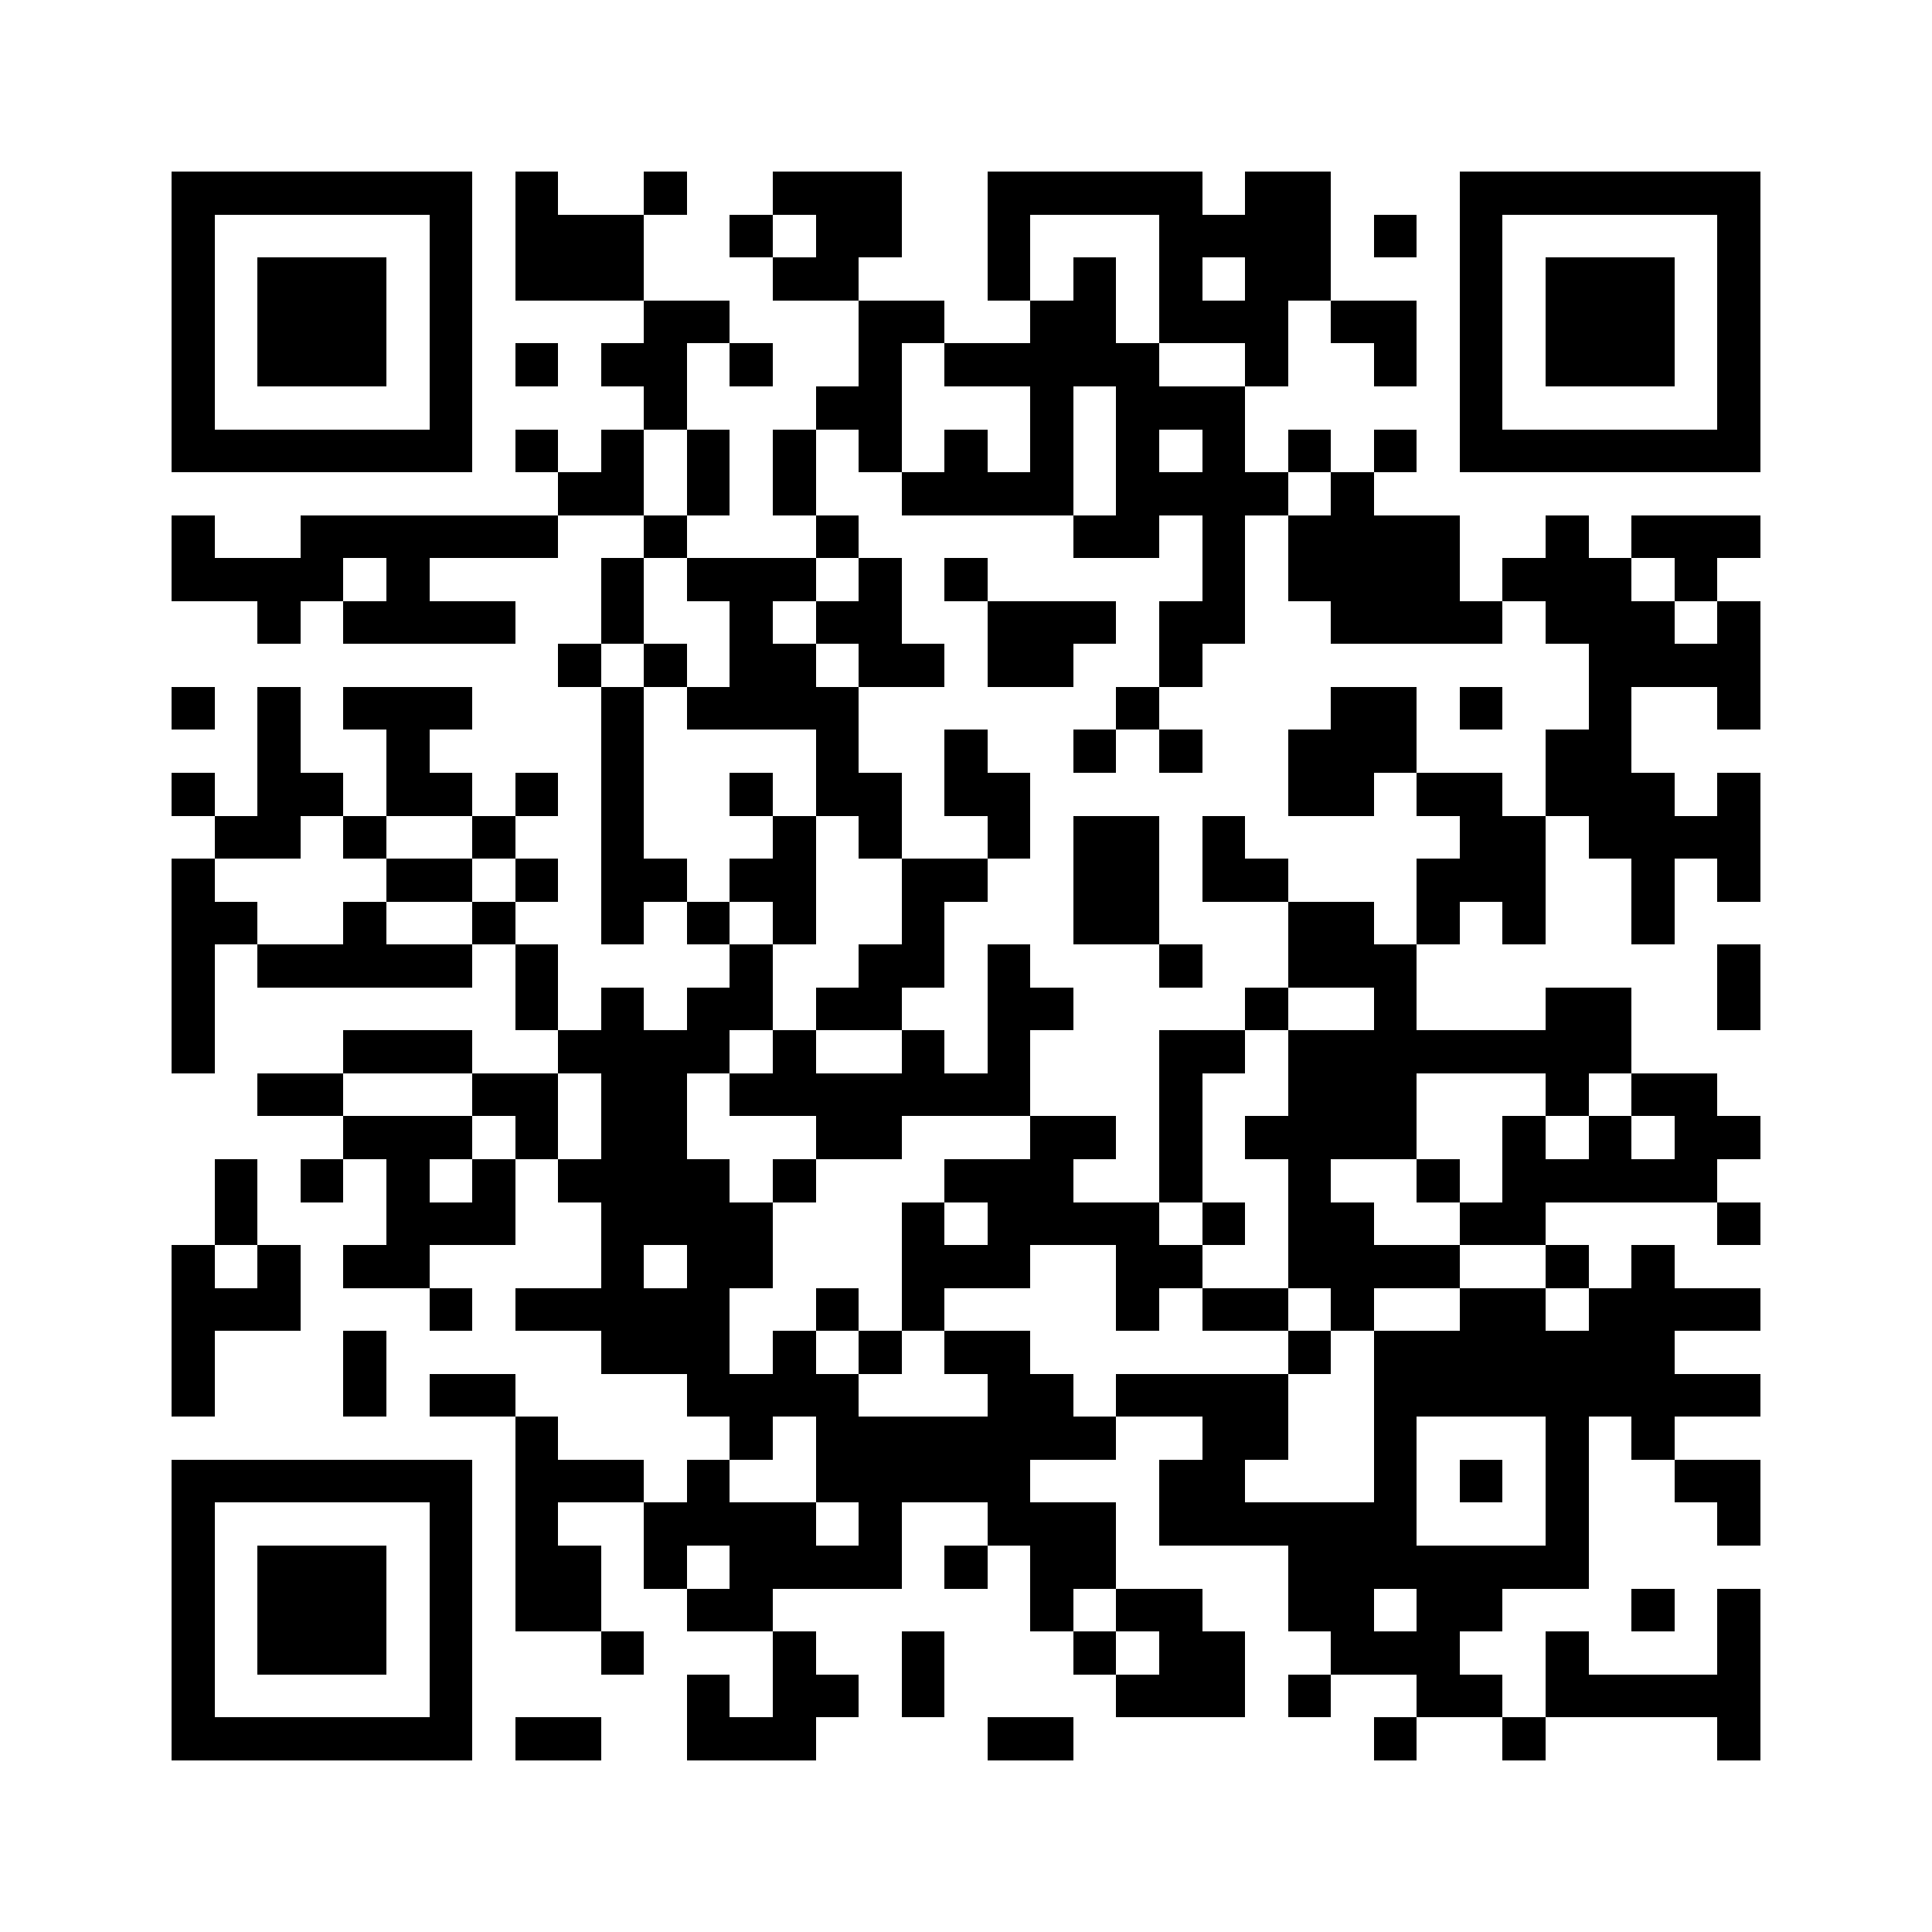
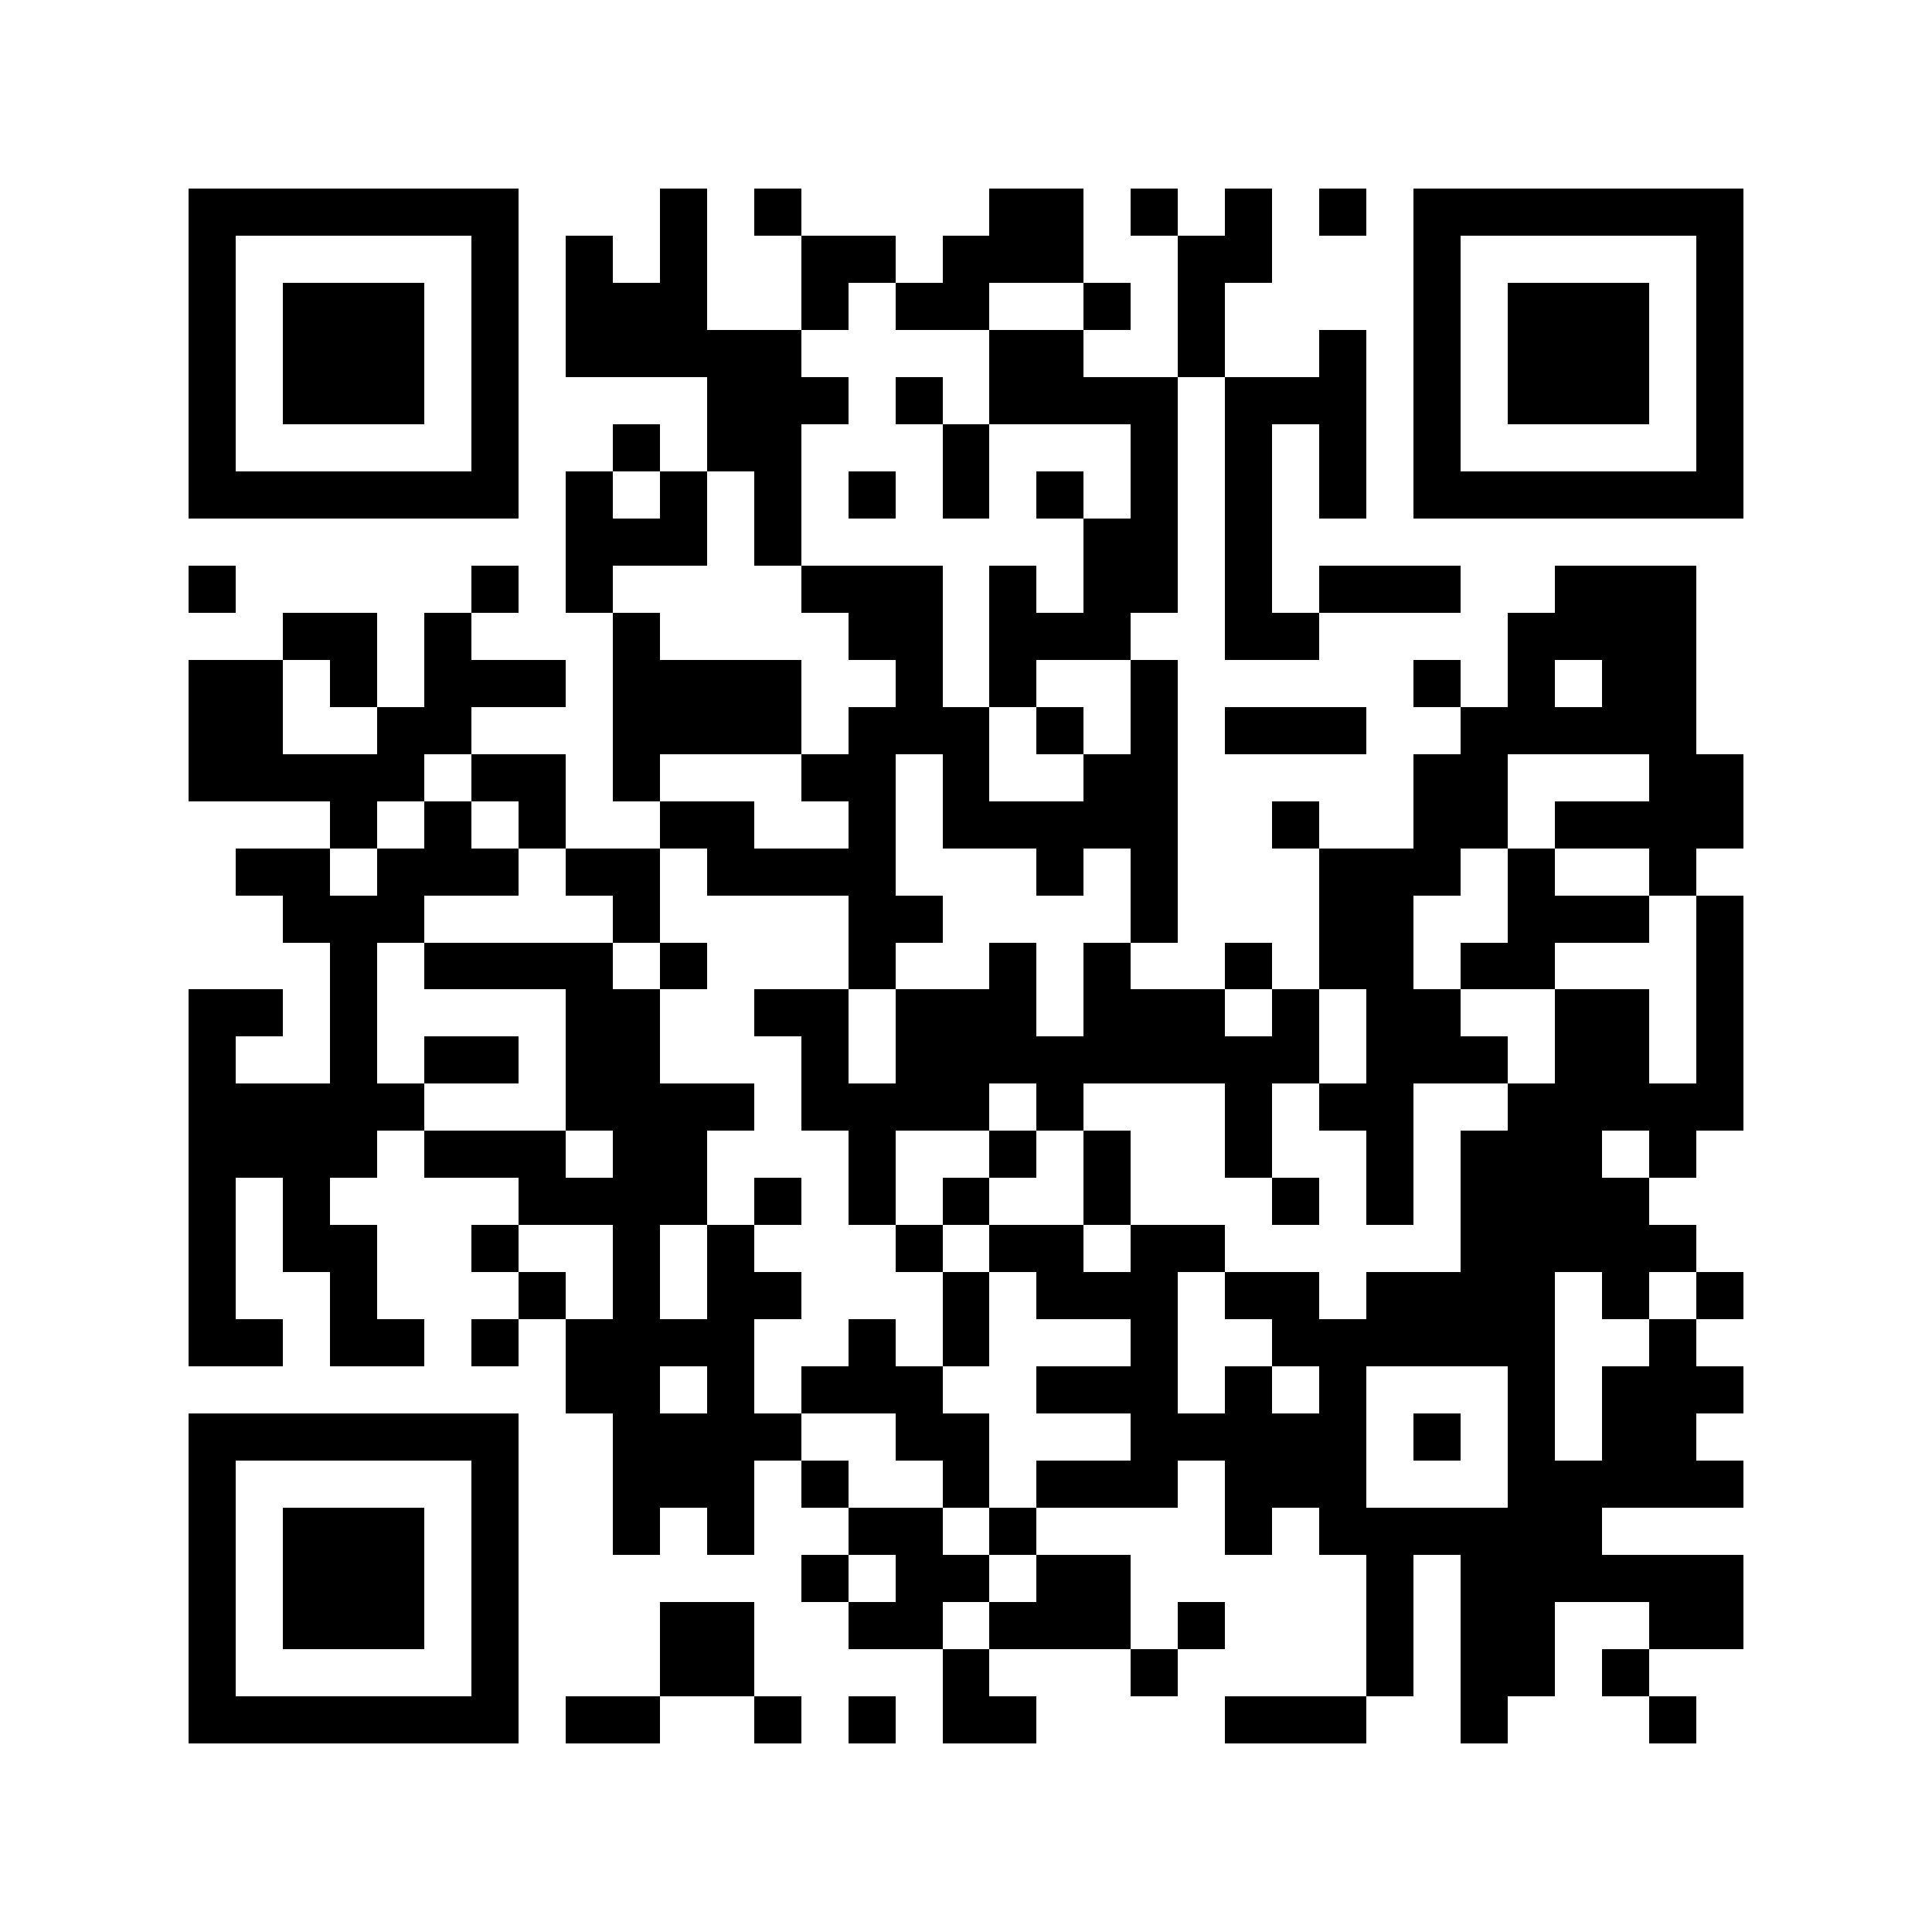
- <svg xmlns="http://www.w3.org/2000/svg" viewBox="0 0 45 45" shape-rendering="crispEdges">
-   <rect width="45" height="45" fill="white" />
-   <path d="M4 4h1v1h-1zM5 4h1v1h-1zM6 4h1v1h-1zM7 4h1v1h-1zM8 4h1v1h-1zM9 4h1v1h-1zM10 4h1v1h-1zM12 4h1v1h-1zM15 4h1v1h-1zM18 4h1v1h-1zM19 4h1v1h-1zM20 4h1v1h-1zM23 4h1v1h-1zM24 4h1v1h-1zM25 4h1v1h-1zM26 4h1v1h-1zM27 4h1v1h-1zM29 4h1v1h-1zM30 4h1v1h-1zM34 4h1v1h-1zM35 4h1v1h-1zM36 4h1v1h-1zM37 4h1v1h-1zM38 4h1v1h-1zM39 4h1v1h-1zM40 4h1v1h-1zM4 5h1v1h-1zM10 5h1v1h-1zM12 5h1v1h-1zM13 5h1v1h-1zM14 5h1v1h-1zM17 5h1v1h-1zM19 5h1v1h-1zM20 5h1v1h-1zM23 5h1v1h-1zM27 5h1v1h-1zM28 5h1v1h-1zM29 5h1v1h-1zM30 5h1v1h-1zM32 5h1v1h-1zM34 5h1v1h-1zM40 5h1v1h-1zM4 6h1v1h-1zM6 6h1v1h-1zM7 6h1v1h-1zM8 6h1v1h-1zM10 6h1v1h-1zM12 6h1v1h-1zM13 6h1v1h-1zM14 6h1v1h-1zM18 6h1v1h-1zM19 6h1v1h-1zM23 6h1v1h-1zM25 6h1v1h-1zM27 6h1v1h-1zM29 6h1v1h-1zM30 6h1v1h-1zM34 6h1v1h-1zM36 6h1v1h-1zM37 6h1v1h-1zM38 6h1v1h-1zM40 6h1v1h-1zM4 7h1v1h-1zM6 7h1v1h-1zM7 7h1v1h-1zM8 7h1v1h-1zM10 7h1v1h-1zM15 7h1v1h-1zM16 7h1v1h-1zM20 7h1v1h-1zM21 7h1v1h-1zM24 7h1v1h-1zM25 7h1v1h-1zM27 7h1v1h-1zM28 7h1v1h-1zM29 7h1v1h-1zM31 7h1v1h-1zM32 7h1v1h-1zM34 7h1v1h-1zM36 7h1v1h-1zM37 7h1v1h-1zM38 7h1v1h-1zM40 7h1v1h-1zM4 8h1v1h-1zM6 8h1v1h-1zM7 8h1v1h-1zM8 8h1v1h-1zM10 8h1v1h-1zM12 8h1v1h-1zM14 8h1v1h-1zM15 8h1v1h-1zM17 8h1v1h-1zM20 8h1v1h-1zM22 8h1v1h-1zM23 8h1v1h-1zM24 8h1v1h-1zM25 8h1v1h-1zM26 8h1v1h-1zM29 8h1v1h-1zM32 8h1v1h-1zM34 8h1v1h-1zM36 8h1v1h-1zM37 8h1v1h-1zM38 8h1v1h-1zM40 8h1v1h-1zM4 9h1v1h-1zM10 9h1v1h-1zM15 9h1v1h-1zM19 9h1v1h-1zM20 9h1v1h-1zM24 9h1v1h-1zM26 9h1v1h-1zM27 9h1v1h-1zM28 9h1v1h-1zM34 9h1v1h-1zM40 9h1v1h-1zM4 10h1v1h-1zM5 10h1v1h-1zM6 10h1v1h-1zM7 10h1v1h-1zM8 10h1v1h-1zM9 10h1v1h-1zM10 10h1v1h-1zM12 10h1v1h-1zM14 10h1v1h-1zM16 10h1v1h-1zM18 10h1v1h-1zM20 10h1v1h-1zM22 10h1v1h-1zM24 10h1v1h-1zM26 10h1v1h-1zM28 10h1v1h-1zM30 10h1v1h-1zM32 10h1v1h-1zM34 10h1v1h-1zM35 10h1v1h-1zM36 10h1v1h-1zM37 10h1v1h-1zM38 10h1v1h-1zM39 10h1v1h-1zM40 10h1v1h-1zM13 11h1v1h-1zM14 11h1v1h-1zM16 11h1v1h-1zM18 11h1v1h-1zM21 11h1v1h-1zM22 11h1v1h-1zM23 11h1v1h-1zM24 11h1v1h-1zM26 11h1v1h-1zM27 11h1v1h-1zM28 11h1v1h-1zM29 11h1v1h-1zM31 11h1v1h-1zM4 12h1v1h-1zM7 12h1v1h-1zM8 12h1v1h-1zM9 12h1v1h-1zM10 12h1v1h-1zM11 12h1v1h-1zM12 12h1v1h-1zM15 12h1v1h-1zM19 12h1v1h-1zM25 12h1v1h-1zM26 12h1v1h-1zM28 12h1v1h-1zM30 12h1v1h-1zM31 12h1v1h-1zM32 12h1v1h-1zM33 12h1v1h-1zM36 12h1v1h-1zM38 12h1v1h-1zM39 12h1v1h-1zM40 12h1v1h-1zM4 13h1v1h-1zM5 13h1v1h-1zM6 13h1v1h-1zM7 13h1v1h-1zM9 13h1v1h-1zM14 13h1v1h-1zM16 13h1v1h-1zM17 13h1v1h-1zM18 13h1v1h-1zM20 13h1v1h-1zM22 13h1v1h-1zM28 13h1v1h-1zM30 13h1v1h-1zM31 13h1v1h-1zM32 13h1v1h-1zM33 13h1v1h-1zM35 13h1v1h-1zM36 13h1v1h-1zM37 13h1v1h-1zM39 13h1v1h-1zM6 14h1v1h-1zM8 14h1v1h-1zM9 14h1v1h-1zM10 14h1v1h-1zM11 14h1v1h-1zM14 14h1v1h-1zM17 14h1v1h-1zM19 14h1v1h-1zM20 14h1v1h-1zM23 14h1v1h-1zM24 14h1v1h-1zM25 14h1v1h-1zM27 14h1v1h-1zM28 14h1v1h-1zM31 14h1v1h-1zM32 14h1v1h-1zM33 14h1v1h-1zM34 14h1v1h-1zM36 14h1v1h-1zM37 14h1v1h-1zM38 14h1v1h-1zM40 14h1v1h-1zM13 15h1v1h-1zM15 15h1v1h-1zM17 15h1v1h-1zM18 15h1v1h-1zM20 15h1v1h-1zM21 15h1v1h-1zM23 15h1v1h-1zM24 15h1v1h-1zM27 15h1v1h-1zM37 15h1v1h-1zM38 15h1v1h-1zM39 15h1v1h-1zM40 15h1v1h-1zM4 16h1v1h-1zM6 16h1v1h-1zM8 16h1v1h-1zM9 16h1v1h-1zM10 16h1v1h-1zM14 16h1v1h-1zM16 16h1v1h-1zM17 16h1v1h-1zM18 16h1v1h-1zM19 16h1v1h-1zM26 16h1v1h-1zM31 16h1v1h-1zM32 16h1v1h-1zM34 16h1v1h-1zM37 16h1v1h-1zM40 16h1v1h-1zM6 17h1v1h-1zM9 17h1v1h-1zM14 17h1v1h-1zM19 17h1v1h-1zM22 17h1v1h-1zM25 17h1v1h-1zM27 17h1v1h-1zM30 17h1v1h-1zM31 17h1v1h-1zM32 17h1v1h-1zM36 17h1v1h-1zM37 17h1v1h-1zM4 18h1v1h-1zM6 18h1v1h-1zM7 18h1v1h-1zM9 18h1v1h-1zM10 18h1v1h-1zM12 18h1v1h-1zM14 18h1v1h-1zM17 18h1v1h-1zM19 18h1v1h-1zM20 18h1v1h-1zM22 18h1v1h-1zM23 18h1v1h-1zM30 18h1v1h-1zM31 18h1v1h-1zM33 18h1v1h-1zM34 18h1v1h-1zM36 18h1v1h-1zM37 18h1v1h-1zM38 18h1v1h-1zM40 18h1v1h-1zM5 19h1v1h-1zM6 19h1v1h-1zM8 19h1v1h-1zM11 19h1v1h-1zM14 19h1v1h-1zM18 19h1v1h-1zM20 19h1v1h-1zM23 19h1v1h-1zM25 19h1v1h-1zM26 19h1v1h-1zM28 19h1v1h-1zM34 19h1v1h-1zM35 19h1v1h-1zM37 19h1v1h-1zM38 19h1v1h-1zM39 19h1v1h-1zM40 19h1v1h-1zM4 20h1v1h-1zM9 20h1v1h-1zM10 20h1v1h-1zM12 20h1v1h-1zM14 20h1v1h-1zM15 20h1v1h-1zM17 20h1v1h-1zM18 20h1v1h-1zM21 20h1v1h-1zM22 20h1v1h-1zM25 20h1v1h-1zM26 20h1v1h-1zM28 20h1v1h-1zM29 20h1v1h-1zM33 20h1v1h-1zM34 20h1v1h-1zM35 20h1v1h-1zM38 20h1v1h-1zM40 20h1v1h-1zM4 21h1v1h-1zM5 21h1v1h-1zM8 21h1v1h-1zM11 21h1v1h-1zM14 21h1v1h-1zM16 21h1v1h-1zM18 21h1v1h-1zM21 21h1v1h-1zM25 21h1v1h-1zM26 21h1v1h-1zM30 21h1v1h-1zM31 21h1v1h-1zM33 21h1v1h-1zM35 21h1v1h-1zM38 21h1v1h-1zM4 22h1v1h-1zM6 22h1v1h-1zM7 22h1v1h-1zM8 22h1v1h-1zM9 22h1v1h-1zM10 22h1v1h-1zM12 22h1v1h-1zM17 22h1v1h-1zM20 22h1v1h-1zM21 22h1v1h-1zM23 22h1v1h-1zM27 22h1v1h-1zM30 22h1v1h-1zM31 22h1v1h-1zM32 22h1v1h-1zM40 22h1v1h-1zM4 23h1v1h-1zM12 23h1v1h-1zM14 23h1v1h-1zM16 23h1v1h-1zM17 23h1v1h-1zM19 23h1v1h-1zM20 23h1v1h-1zM23 23h1v1h-1zM24 23h1v1h-1zM29 23h1v1h-1zM32 23h1v1h-1zM36 23h1v1h-1zM37 23h1v1h-1zM40 23h1v1h-1zM4 24h1v1h-1zM8 24h1v1h-1zM9 24h1v1h-1zM10 24h1v1h-1zM13 24h1v1h-1zM14 24h1v1h-1zM15 24h1v1h-1zM16 24h1v1h-1zM18 24h1v1h-1zM21 24h1v1h-1zM23 24h1v1h-1zM27 24h1v1h-1zM28 24h1v1h-1zM30 24h1v1h-1zM31 24h1v1h-1zM32 24h1v1h-1zM33 24h1v1h-1zM34 24h1v1h-1zM35 24h1v1h-1zM36 24h1v1h-1zM37 24h1v1h-1zM6 25h1v1h-1zM7 25h1v1h-1zM11 25h1v1h-1zM12 25h1v1h-1zM14 25h1v1h-1zM15 25h1v1h-1zM17 25h1v1h-1zM18 25h1v1h-1zM19 25h1v1h-1zM20 25h1v1h-1zM21 25h1v1h-1zM22 25h1v1h-1zM23 25h1v1h-1zM27 25h1v1h-1zM30 25h1v1h-1zM31 25h1v1h-1zM32 25h1v1h-1zM36 25h1v1h-1zM38 25h1v1h-1zM39 25h1v1h-1zM8 26h1v1h-1zM9 26h1v1h-1zM10 26h1v1h-1zM12 26h1v1h-1zM14 26h1v1h-1zM15 26h1v1h-1zM19 26h1v1h-1zM20 26h1v1h-1zM24 26h1v1h-1zM25 26h1v1h-1zM27 26h1v1h-1zM29 26h1v1h-1zM30 26h1v1h-1zM31 26h1v1h-1zM32 26h1v1h-1zM35 26h1v1h-1zM37 26h1v1h-1zM39 26h1v1h-1zM40 26h1v1h-1zM5 27h1v1h-1zM7 27h1v1h-1zM9 27h1v1h-1zM11 27h1v1h-1zM13 27h1v1h-1zM14 27h1v1h-1zM15 27h1v1h-1zM16 27h1v1h-1zM18 27h1v1h-1zM22 27h1v1h-1zM23 27h1v1h-1zM24 27h1v1h-1zM27 27h1v1h-1zM30 27h1v1h-1zM33 27h1v1h-1zM35 27h1v1h-1zM36 27h1v1h-1zM37 27h1v1h-1zM38 27h1v1h-1zM39 27h1v1h-1zM5 28h1v1h-1zM9 28h1v1h-1zM10 28h1v1h-1zM11 28h1v1h-1zM14 28h1v1h-1zM15 28h1v1h-1zM16 28h1v1h-1zM17 28h1v1h-1zM21 28h1v1h-1zM23 28h1v1h-1zM24 28h1v1h-1zM25 28h1v1h-1zM26 28h1v1h-1zM28 28h1v1h-1zM30 28h1v1h-1zM31 28h1v1h-1zM34 28h1v1h-1zM35 28h1v1h-1zM40 28h1v1h-1zM4 29h1v1h-1zM6 29h1v1h-1zM8 29h1v1h-1zM9 29h1v1h-1zM14 29h1v1h-1zM16 29h1v1h-1zM17 29h1v1h-1zM21 29h1v1h-1zM22 29h1v1h-1zM23 29h1v1h-1zM26 29h1v1h-1zM27 29h1v1h-1zM30 29h1v1h-1zM31 29h1v1h-1zM32 29h1v1h-1zM33 29h1v1h-1zM36 29h1v1h-1zM38 29h1v1h-1zM4 30h1v1h-1zM5 30h1v1h-1zM6 30h1v1h-1zM10 30h1v1h-1zM12 30h1v1h-1zM13 30h1v1h-1zM14 30h1v1h-1zM15 30h1v1h-1zM16 30h1v1h-1zM19 30h1v1h-1zM21 30h1v1h-1zM26 30h1v1h-1zM28 30h1v1h-1zM29 30h1v1h-1zM31 30h1v1h-1zM34 30h1v1h-1zM35 30h1v1h-1zM37 30h1v1h-1zM38 30h1v1h-1zM39 30h1v1h-1zM40 30h1v1h-1zM4 31h1v1h-1zM8 31h1v1h-1zM14 31h1v1h-1zM15 31h1v1h-1zM16 31h1v1h-1zM18 31h1v1h-1zM20 31h1v1h-1zM22 31h1v1h-1zM23 31h1v1h-1zM30 31h1v1h-1zM32 31h1v1h-1zM33 31h1v1h-1zM34 31h1v1h-1zM35 31h1v1h-1zM36 31h1v1h-1zM37 31h1v1h-1zM38 31h1v1h-1zM4 32h1v1h-1zM8 32h1v1h-1zM10 32h1v1h-1zM11 32h1v1h-1zM16 32h1v1h-1zM17 32h1v1h-1zM18 32h1v1h-1zM19 32h1v1h-1zM23 32h1v1h-1zM24 32h1v1h-1zM26 32h1v1h-1zM27 32h1v1h-1zM28 32h1v1h-1zM29 32h1v1h-1zM32 32h1v1h-1zM33 32h1v1h-1zM34 32h1v1h-1zM35 32h1v1h-1zM36 32h1v1h-1zM37 32h1v1h-1zM38 32h1v1h-1zM39 32h1v1h-1zM40 32h1v1h-1zM12 33h1v1h-1zM17 33h1v1h-1zM19 33h1v1h-1zM20 33h1v1h-1zM21 33h1v1h-1zM22 33h1v1h-1zM23 33h1v1h-1zM24 33h1v1h-1zM25 33h1v1h-1zM28 33h1v1h-1zM29 33h1v1h-1zM32 33h1v1h-1zM36 33h1v1h-1zM38 33h1v1h-1zM4 34h1v1h-1zM5 34h1v1h-1zM6 34h1v1h-1zM7 34h1v1h-1zM8 34h1v1h-1zM9 34h1v1h-1zM10 34h1v1h-1zM12 34h1v1h-1zM13 34h1v1h-1zM14 34h1v1h-1zM16 34h1v1h-1zM19 34h1v1h-1zM20 34h1v1h-1zM21 34h1v1h-1zM22 34h1v1h-1zM23 34h1v1h-1zM27 34h1v1h-1zM28 34h1v1h-1zM32 34h1v1h-1zM34 34h1v1h-1zM36 34h1v1h-1zM39 34h1v1h-1zM40 34h1v1h-1zM4 35h1v1h-1zM10 35h1v1h-1zM12 35h1v1h-1zM15 35h1v1h-1zM16 35h1v1h-1zM17 35h1v1h-1zM18 35h1v1h-1zM20 35h1v1h-1zM23 35h1v1h-1zM24 35h1v1h-1zM25 35h1v1h-1zM27 35h1v1h-1zM28 35h1v1h-1zM29 35h1v1h-1zM30 35h1v1h-1zM31 35h1v1h-1zM32 35h1v1h-1zM36 35h1v1h-1zM40 35h1v1h-1zM4 36h1v1h-1zM6 36h1v1h-1zM7 36h1v1h-1zM8 36h1v1h-1zM10 36h1v1h-1zM12 36h1v1h-1zM13 36h1v1h-1zM15 36h1v1h-1zM17 36h1v1h-1zM18 36h1v1h-1zM19 36h1v1h-1zM20 36h1v1h-1zM22 36h1v1h-1zM24 36h1v1h-1zM25 36h1v1h-1zM30 36h1v1h-1zM31 36h1v1h-1zM32 36h1v1h-1zM33 36h1v1h-1zM34 36h1v1h-1zM35 36h1v1h-1zM36 36h1v1h-1zM4 37h1v1h-1zM6 37h1v1h-1zM7 37h1v1h-1zM8 37h1v1h-1zM10 37h1v1h-1zM12 37h1v1h-1zM13 37h1v1h-1zM16 37h1v1h-1zM17 37h1v1h-1zM24 37h1v1h-1zM26 37h1v1h-1zM27 37h1v1h-1zM30 37h1v1h-1zM31 37h1v1h-1zM33 37h1v1h-1zM34 37h1v1h-1zM38 37h1v1h-1zM40 37h1v1h-1zM4 38h1v1h-1zM6 38h1v1h-1zM7 38h1v1h-1zM8 38h1v1h-1zM10 38h1v1h-1zM14 38h1v1h-1zM18 38h1v1h-1zM21 38h1v1h-1zM25 38h1v1h-1zM27 38h1v1h-1zM28 38h1v1h-1zM31 38h1v1h-1zM32 38h1v1h-1zM33 38h1v1h-1zM36 38h1v1h-1zM40 38h1v1h-1zM4 39h1v1h-1zM10 39h1v1h-1zM16 39h1v1h-1zM18 39h1v1h-1zM19 39h1v1h-1zM21 39h1v1h-1zM26 39h1v1h-1zM27 39h1v1h-1zM28 39h1v1h-1zM30 39h1v1h-1zM33 39h1v1h-1zM34 39h1v1h-1zM36 39h1v1h-1zM37 39h1v1h-1zM38 39h1v1h-1zM39 39h1v1h-1zM40 39h1v1h-1zM4 40h1v1h-1zM5 40h1v1h-1zM6 40h1v1h-1zM7 40h1v1h-1zM8 40h1v1h-1zM9 40h1v1h-1zM10 40h1v1h-1zM12 40h1v1h-1zM13 40h1v1h-1zM16 40h1v1h-1zM17 40h1v1h-1zM18 40h1v1h-1zM23 40h1v1h-1zM24 40h1v1h-1zM32 40h1v1h-1zM35 40h1v1h-1zM40 40h1v1h-1z" fill="black" />
+ <svg xmlns="http://www.w3.org/2000/svg" viewBox="0 0 41 41" shape-rendering="crispEdges">
+   <rect width="41" height="41" fill="white" />
+   <path d="M4 4h1v1h-1zM5 4h1v1h-1zM6 4h1v1h-1zM7 4h1v1h-1zM8 4h1v1h-1zM9 4h1v1h-1zM10 4h1v1h-1zM14 4h1v1h-1zM16 4h1v1h-1zM21 4h1v1h-1zM22 4h1v1h-1zM24 4h1v1h-1zM26 4h1v1h-1zM28 4h1v1h-1zM30 4h1v1h-1zM31 4h1v1h-1zM32 4h1v1h-1zM33 4h1v1h-1zM34 4h1v1h-1zM35 4h1v1h-1zM36 4h1v1h-1zM4 5h1v1h-1zM10 5h1v1h-1zM12 5h1v1h-1zM14 5h1v1h-1zM17 5h1v1h-1zM18 5h1v1h-1zM20 5h1v1h-1zM21 5h1v1h-1zM22 5h1v1h-1zM25 5h1v1h-1zM26 5h1v1h-1zM30 5h1v1h-1zM36 5h1v1h-1zM4 6h1v1h-1zM6 6h1v1h-1zM7 6h1v1h-1zM8 6h1v1h-1zM10 6h1v1h-1zM12 6h1v1h-1zM13 6h1v1h-1zM14 6h1v1h-1zM17 6h1v1h-1zM19 6h1v1h-1zM20 6h1v1h-1zM23 6h1v1h-1zM25 6h1v1h-1zM30 6h1v1h-1zM32 6h1v1h-1zM33 6h1v1h-1zM34 6h1v1h-1zM36 6h1v1h-1zM4 7h1v1h-1zM6 7h1v1h-1zM7 7h1v1h-1zM8 7h1v1h-1zM10 7h1v1h-1zM12 7h1v1h-1zM13 7h1v1h-1zM14 7h1v1h-1zM15 7h1v1h-1zM16 7h1v1h-1zM21 7h1v1h-1zM22 7h1v1h-1zM25 7h1v1h-1zM28 7h1v1h-1zM30 7h1v1h-1zM32 7h1v1h-1zM33 7h1v1h-1zM34 7h1v1h-1zM36 7h1v1h-1zM4 8h1v1h-1zM6 8h1v1h-1zM7 8h1v1h-1zM8 8h1v1h-1zM10 8h1v1h-1zM15 8h1v1h-1zM16 8h1v1h-1zM17 8h1v1h-1zM19 8h1v1h-1zM21 8h1v1h-1zM22 8h1v1h-1zM23 8h1v1h-1zM24 8h1v1h-1zM26 8h1v1h-1zM27 8h1v1h-1zM28 8h1v1h-1zM30 8h1v1h-1zM32 8h1v1h-1zM33 8h1v1h-1zM34 8h1v1h-1zM36 8h1v1h-1zM4 9h1v1h-1zM10 9h1v1h-1zM13 9h1v1h-1zM15 9h1v1h-1zM16 9h1v1h-1zM20 9h1v1h-1zM24 9h1v1h-1zM26 9h1v1h-1zM28 9h1v1h-1zM30 9h1v1h-1zM36 9h1v1h-1zM4 10h1v1h-1zM5 10h1v1h-1zM6 10h1v1h-1zM7 10h1v1h-1zM8 10h1v1h-1zM9 10h1v1h-1zM10 10h1v1h-1zM12 10h1v1h-1zM14 10h1v1h-1zM16 10h1v1h-1zM18 10h1v1h-1zM20 10h1v1h-1zM22 10h1v1h-1zM24 10h1v1h-1zM26 10h1v1h-1zM28 10h1v1h-1zM30 10h1v1h-1zM31 10h1v1h-1zM32 10h1v1h-1zM33 10h1v1h-1zM34 10h1v1h-1zM35 10h1v1h-1zM36 10h1v1h-1zM12 11h1v1h-1zM13 11h1v1h-1zM14 11h1v1h-1zM16 11h1v1h-1zM23 11h1v1h-1zM24 11h1v1h-1zM26 11h1v1h-1zM4 12h1v1h-1zM10 12h1v1h-1zM12 12h1v1h-1zM17 12h1v1h-1zM18 12h1v1h-1zM19 12h1v1h-1zM21 12h1v1h-1zM23 12h1v1h-1zM24 12h1v1h-1zM26 12h1v1h-1zM28 12h1v1h-1zM29 12h1v1h-1zM30 12h1v1h-1zM33 12h1v1h-1zM34 12h1v1h-1zM35 12h1v1h-1zM6 13h1v1h-1zM7 13h1v1h-1zM9 13h1v1h-1zM13 13h1v1h-1zM18 13h1v1h-1zM19 13h1v1h-1zM21 13h1v1h-1zM22 13h1v1h-1zM23 13h1v1h-1zM26 13h1v1h-1zM27 13h1v1h-1zM32 13h1v1h-1zM33 13h1v1h-1zM34 13h1v1h-1zM35 13h1v1h-1zM4 14h1v1h-1zM5 14h1v1h-1zM7 14h1v1h-1zM9 14h1v1h-1zM10 14h1v1h-1zM11 14h1v1h-1zM13 14h1v1h-1zM14 14h1v1h-1zM15 14h1v1h-1zM16 14h1v1h-1zM19 14h1v1h-1zM21 14h1v1h-1zM24 14h1v1h-1zM30 14h1v1h-1zM32 14h1v1h-1zM34 14h1v1h-1zM35 14h1v1h-1zM4 15h1v1h-1zM5 15h1v1h-1zM8 15h1v1h-1zM9 15h1v1h-1zM13 15h1v1h-1zM14 15h1v1h-1zM15 15h1v1h-1zM16 15h1v1h-1zM18 15h1v1h-1zM19 15h1v1h-1zM20 15h1v1h-1zM22 15h1v1h-1zM24 15h1v1h-1zM26 15h1v1h-1zM27 15h1v1h-1zM28 15h1v1h-1zM31 15h1v1h-1zM32 15h1v1h-1zM33 15h1v1h-1zM34 15h1v1h-1zM35 15h1v1h-1zM4 16h1v1h-1zM5 16h1v1h-1zM6 16h1v1h-1zM7 16h1v1h-1zM8 16h1v1h-1zM10 16h1v1h-1zM11 16h1v1h-1zM13 16h1v1h-1zM17 16h1v1h-1zM18 16h1v1h-1zM20 16h1v1h-1zM23 16h1v1h-1zM24 16h1v1h-1zM30 16h1v1h-1zM31 16h1v1h-1zM35 16h1v1h-1zM36 16h1v1h-1zM7 17h1v1h-1zM9 17h1v1h-1zM11 17h1v1h-1zM14 17h1v1h-1zM15 17h1v1h-1zM18 17h1v1h-1zM20 17h1v1h-1zM21 17h1v1h-1zM22 17h1v1h-1zM23 17h1v1h-1zM24 17h1v1h-1zM27 17h1v1h-1zM30 17h1v1h-1zM31 17h1v1h-1zM33 17h1v1h-1zM34 17h1v1h-1zM35 17h1v1h-1zM36 17h1v1h-1zM5 18h1v1h-1zM6 18h1v1h-1zM8 18h1v1h-1zM9 18h1v1h-1zM10 18h1v1h-1zM12 18h1v1h-1zM13 18h1v1h-1zM15 18h1v1h-1zM16 18h1v1h-1zM17 18h1v1h-1zM18 18h1v1h-1zM22 18h1v1h-1zM24 18h1v1h-1zM28 18h1v1h-1zM29 18h1v1h-1zM30 18h1v1h-1zM32 18h1v1h-1zM35 18h1v1h-1zM6 19h1v1h-1zM7 19h1v1h-1zM8 19h1v1h-1zM13 19h1v1h-1zM18 19h1v1h-1zM19 19h1v1h-1zM24 19h1v1h-1zM28 19h1v1h-1zM29 19h1v1h-1zM32 19h1v1h-1zM33 19h1v1h-1zM34 19h1v1h-1zM36 19h1v1h-1zM7 20h1v1h-1zM9 20h1v1h-1zM10 20h1v1h-1zM11 20h1v1h-1zM12 20h1v1h-1zM14 20h1v1h-1zM18 20h1v1h-1zM21 20h1v1h-1zM23 20h1v1h-1zM26 20h1v1h-1zM28 20h1v1h-1zM29 20h1v1h-1zM31 20h1v1h-1zM32 20h1v1h-1zM36 20h1v1h-1zM4 21h1v1h-1zM5 21h1v1h-1zM7 21h1v1h-1zM12 21h1v1h-1zM13 21h1v1h-1zM16 21h1v1h-1zM17 21h1v1h-1zM19 21h1v1h-1zM20 21h1v1h-1zM21 21h1v1h-1zM23 21h1v1h-1zM24 21h1v1h-1zM25 21h1v1h-1zM27 21h1v1h-1zM29 21h1v1h-1zM30 21h1v1h-1zM33 21h1v1h-1zM34 21h1v1h-1zM36 21h1v1h-1zM4 22h1v1h-1zM7 22h1v1h-1zM9 22h1v1h-1zM10 22h1v1h-1zM12 22h1v1h-1zM13 22h1v1h-1zM17 22h1v1h-1zM19 22h1v1h-1zM20 22h1v1h-1zM21 22h1v1h-1zM22 22h1v1h-1zM23 22h1v1h-1zM24 22h1v1h-1zM25 22h1v1h-1zM26 22h1v1h-1zM27 22h1v1h-1zM29 22h1v1h-1zM30 22h1v1h-1zM31 22h1v1h-1zM33 22h1v1h-1zM34 22h1v1h-1zM36 22h1v1h-1zM4 23h1v1h-1zM5 23h1v1h-1zM6 23h1v1h-1zM7 23h1v1h-1zM8 23h1v1h-1zM12 23h1v1h-1zM13 23h1v1h-1zM14 23h1v1h-1zM15 23h1v1h-1zM17 23h1v1h-1zM18 23h1v1h-1zM19 23h1v1h-1zM20 23h1v1h-1zM22 23h1v1h-1zM26 23h1v1h-1zM28 23h1v1h-1zM29 23h1v1h-1zM32 23h1v1h-1zM33 23h1v1h-1zM34 23h1v1h-1zM35 23h1v1h-1zM36 23h1v1h-1zM4 24h1v1h-1zM5 24h1v1h-1zM6 24h1v1h-1zM7 24h1v1h-1zM9 24h1v1h-1zM10 24h1v1h-1zM11 24h1v1h-1zM13 24h1v1h-1zM14 24h1v1h-1zM18 24h1v1h-1zM21 24h1v1h-1zM23 24h1v1h-1zM26 24h1v1h-1zM29 24h1v1h-1zM31 24h1v1h-1zM32 24h1v1h-1zM33 24h1v1h-1zM35 24h1v1h-1zM4 25h1v1h-1zM6 25h1v1h-1zM11 25h1v1h-1zM12 25h1v1h-1zM13 25h1v1h-1zM14 25h1v1h-1zM16 25h1v1h-1zM18 25h1v1h-1zM20 25h1v1h-1zM23 25h1v1h-1zM27 25h1v1h-1zM29 25h1v1h-1zM31 25h1v1h-1zM32 25h1v1h-1zM33 25h1v1h-1zM34 25h1v1h-1zM4 26h1v1h-1zM6 26h1v1h-1zM7 26h1v1h-1zM10 26h1v1h-1zM13 26h1v1h-1zM15 26h1v1h-1zM19 26h1v1h-1zM21 26h1v1h-1zM22 26h1v1h-1zM24 26h1v1h-1zM25 26h1v1h-1zM31 26h1v1h-1zM32 26h1v1h-1zM33 26h1v1h-1zM34 26h1v1h-1zM35 26h1v1h-1zM4 27h1v1h-1zM7 27h1v1h-1zM11 27h1v1h-1zM13 27h1v1h-1zM15 27h1v1h-1zM16 27h1v1h-1zM20 27h1v1h-1zM22 27h1v1h-1zM23 27h1v1h-1zM24 27h1v1h-1zM26 27h1v1h-1zM27 27h1v1h-1zM29 27h1v1h-1zM30 27h1v1h-1zM31 27h1v1h-1zM32 27h1v1h-1zM34 27h1v1h-1zM36 27h1v1h-1zM4 28h1v1h-1zM5 28h1v1h-1zM7 28h1v1h-1zM8 28h1v1h-1zM10 28h1v1h-1zM12 28h1v1h-1zM13 28h1v1h-1zM14 28h1v1h-1zM15 28h1v1h-1zM18 28h1v1h-1zM20 28h1v1h-1zM24 28h1v1h-1zM27 28h1v1h-1zM28 28h1v1h-1zM29 28h1v1h-1zM30 28h1v1h-1zM31 28h1v1h-1zM32 28h1v1h-1zM35 28h1v1h-1zM12 29h1v1h-1zM13 29h1v1h-1zM15 29h1v1h-1zM17 29h1v1h-1zM18 29h1v1h-1zM19 29h1v1h-1zM22 29h1v1h-1zM23 29h1v1h-1zM24 29h1v1h-1zM26 29h1v1h-1zM28 29h1v1h-1zM32 29h1v1h-1zM34 29h1v1h-1zM35 29h1v1h-1zM36 29h1v1h-1zM4 30h1v1h-1zM5 30h1v1h-1zM6 30h1v1h-1zM7 30h1v1h-1zM8 30h1v1h-1zM9 30h1v1h-1zM10 30h1v1h-1zM13 30h1v1h-1zM14 30h1v1h-1zM15 30h1v1h-1zM16 30h1v1h-1zM19 30h1v1h-1zM20 30h1v1h-1zM24 30h1v1h-1zM25 30h1v1h-1zM26 30h1v1h-1zM27 30h1v1h-1zM28 30h1v1h-1zM30 30h1v1h-1zM32 30h1v1h-1zM34 30h1v1h-1zM35 30h1v1h-1zM4 31h1v1h-1zM10 31h1v1h-1zM13 31h1v1h-1zM14 31h1v1h-1zM15 31h1v1h-1zM17 31h1v1h-1zM20 31h1v1h-1zM22 31h1v1h-1zM23 31h1v1h-1zM24 31h1v1h-1zM26 31h1v1h-1zM27 31h1v1h-1zM28 31h1v1h-1zM32 31h1v1h-1zM33 31h1v1h-1zM34 31h1v1h-1zM35 31h1v1h-1zM36 31h1v1h-1zM4 32h1v1h-1zM6 32h1v1h-1zM7 32h1v1h-1zM8 32h1v1h-1zM10 32h1v1h-1zM13 32h1v1h-1zM15 32h1v1h-1zM18 32h1v1h-1zM19 32h1v1h-1zM21 32h1v1h-1zM26 32h1v1h-1zM28 32h1v1h-1zM29 32h1v1h-1zM30 32h1v1h-1zM31 32h1v1h-1zM32 32h1v1h-1zM33 32h1v1h-1zM4 33h1v1h-1zM6 33h1v1h-1zM7 33h1v1h-1zM8 33h1v1h-1zM10 33h1v1h-1zM17 33h1v1h-1zM19 33h1v1h-1zM20 33h1v1h-1zM22 33h1v1h-1zM23 33h1v1h-1zM29 33h1v1h-1zM31 33h1v1h-1zM32 33h1v1h-1zM33 33h1v1h-1zM34 33h1v1h-1zM35 33h1v1h-1zM36 33h1v1h-1zM4 34h1v1h-1zM6 34h1v1h-1zM7 34h1v1h-1zM8 34h1v1h-1zM10 34h1v1h-1zM14 34h1v1h-1zM15 34h1v1h-1zM18 34h1v1h-1zM19 34h1v1h-1zM21 34h1v1h-1zM22 34h1v1h-1zM23 34h1v1h-1zM25 34h1v1h-1zM29 34h1v1h-1zM31 34h1v1h-1zM32 34h1v1h-1zM35 34h1v1h-1zM36 34h1v1h-1zM4 35h1v1h-1zM10 35h1v1h-1zM14 35h1v1h-1zM15 35h1v1h-1zM20 35h1v1h-1zM24 35h1v1h-1zM29 35h1v1h-1zM31 35h1v1h-1zM32 35h1v1h-1zM34 35h1v1h-1zM4 36h1v1h-1zM5 36h1v1h-1zM6 36h1v1h-1zM7 36h1v1h-1zM8 36h1v1h-1zM9 36h1v1h-1zM10 36h1v1h-1zM12 36h1v1h-1zM13 36h1v1h-1zM16 36h1v1h-1zM18 36h1v1h-1zM20 36h1v1h-1zM21 36h1v1h-1zM26 36h1v1h-1zM27 36h1v1h-1zM28 36h1v1h-1zM31 36h1v1h-1zM35 36h1v1h-1z" fill="black" />
</svg>
